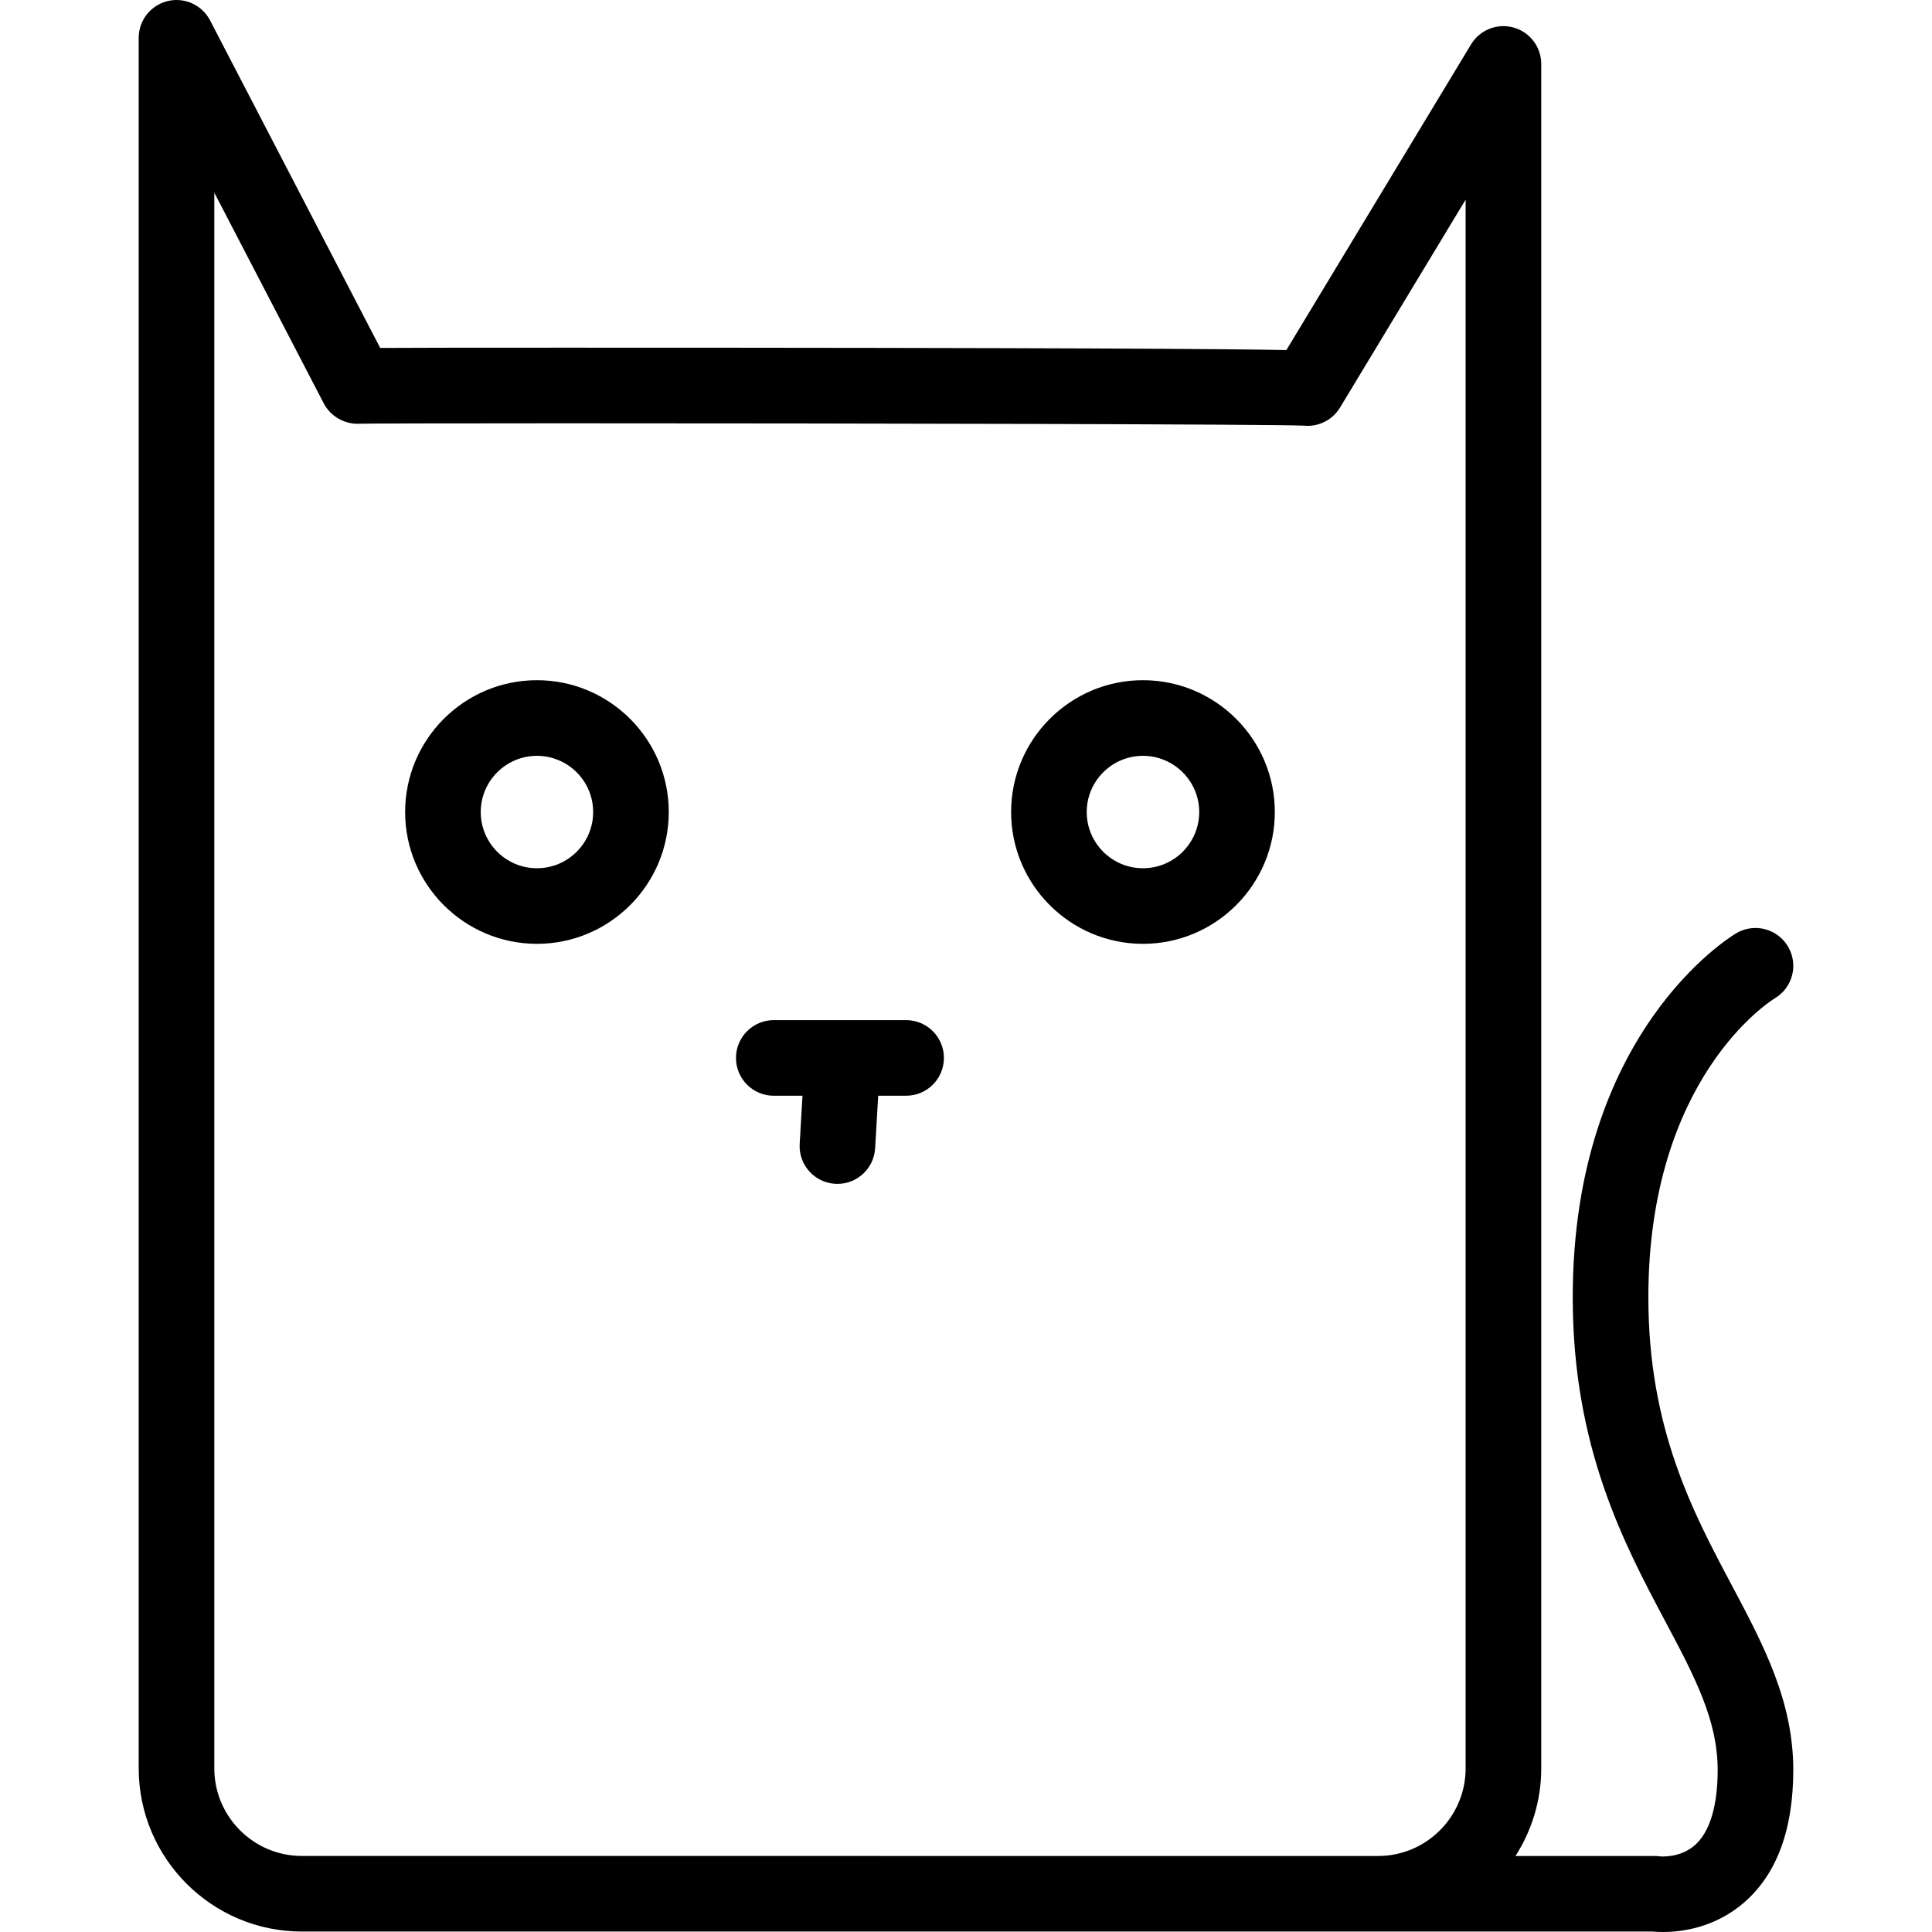
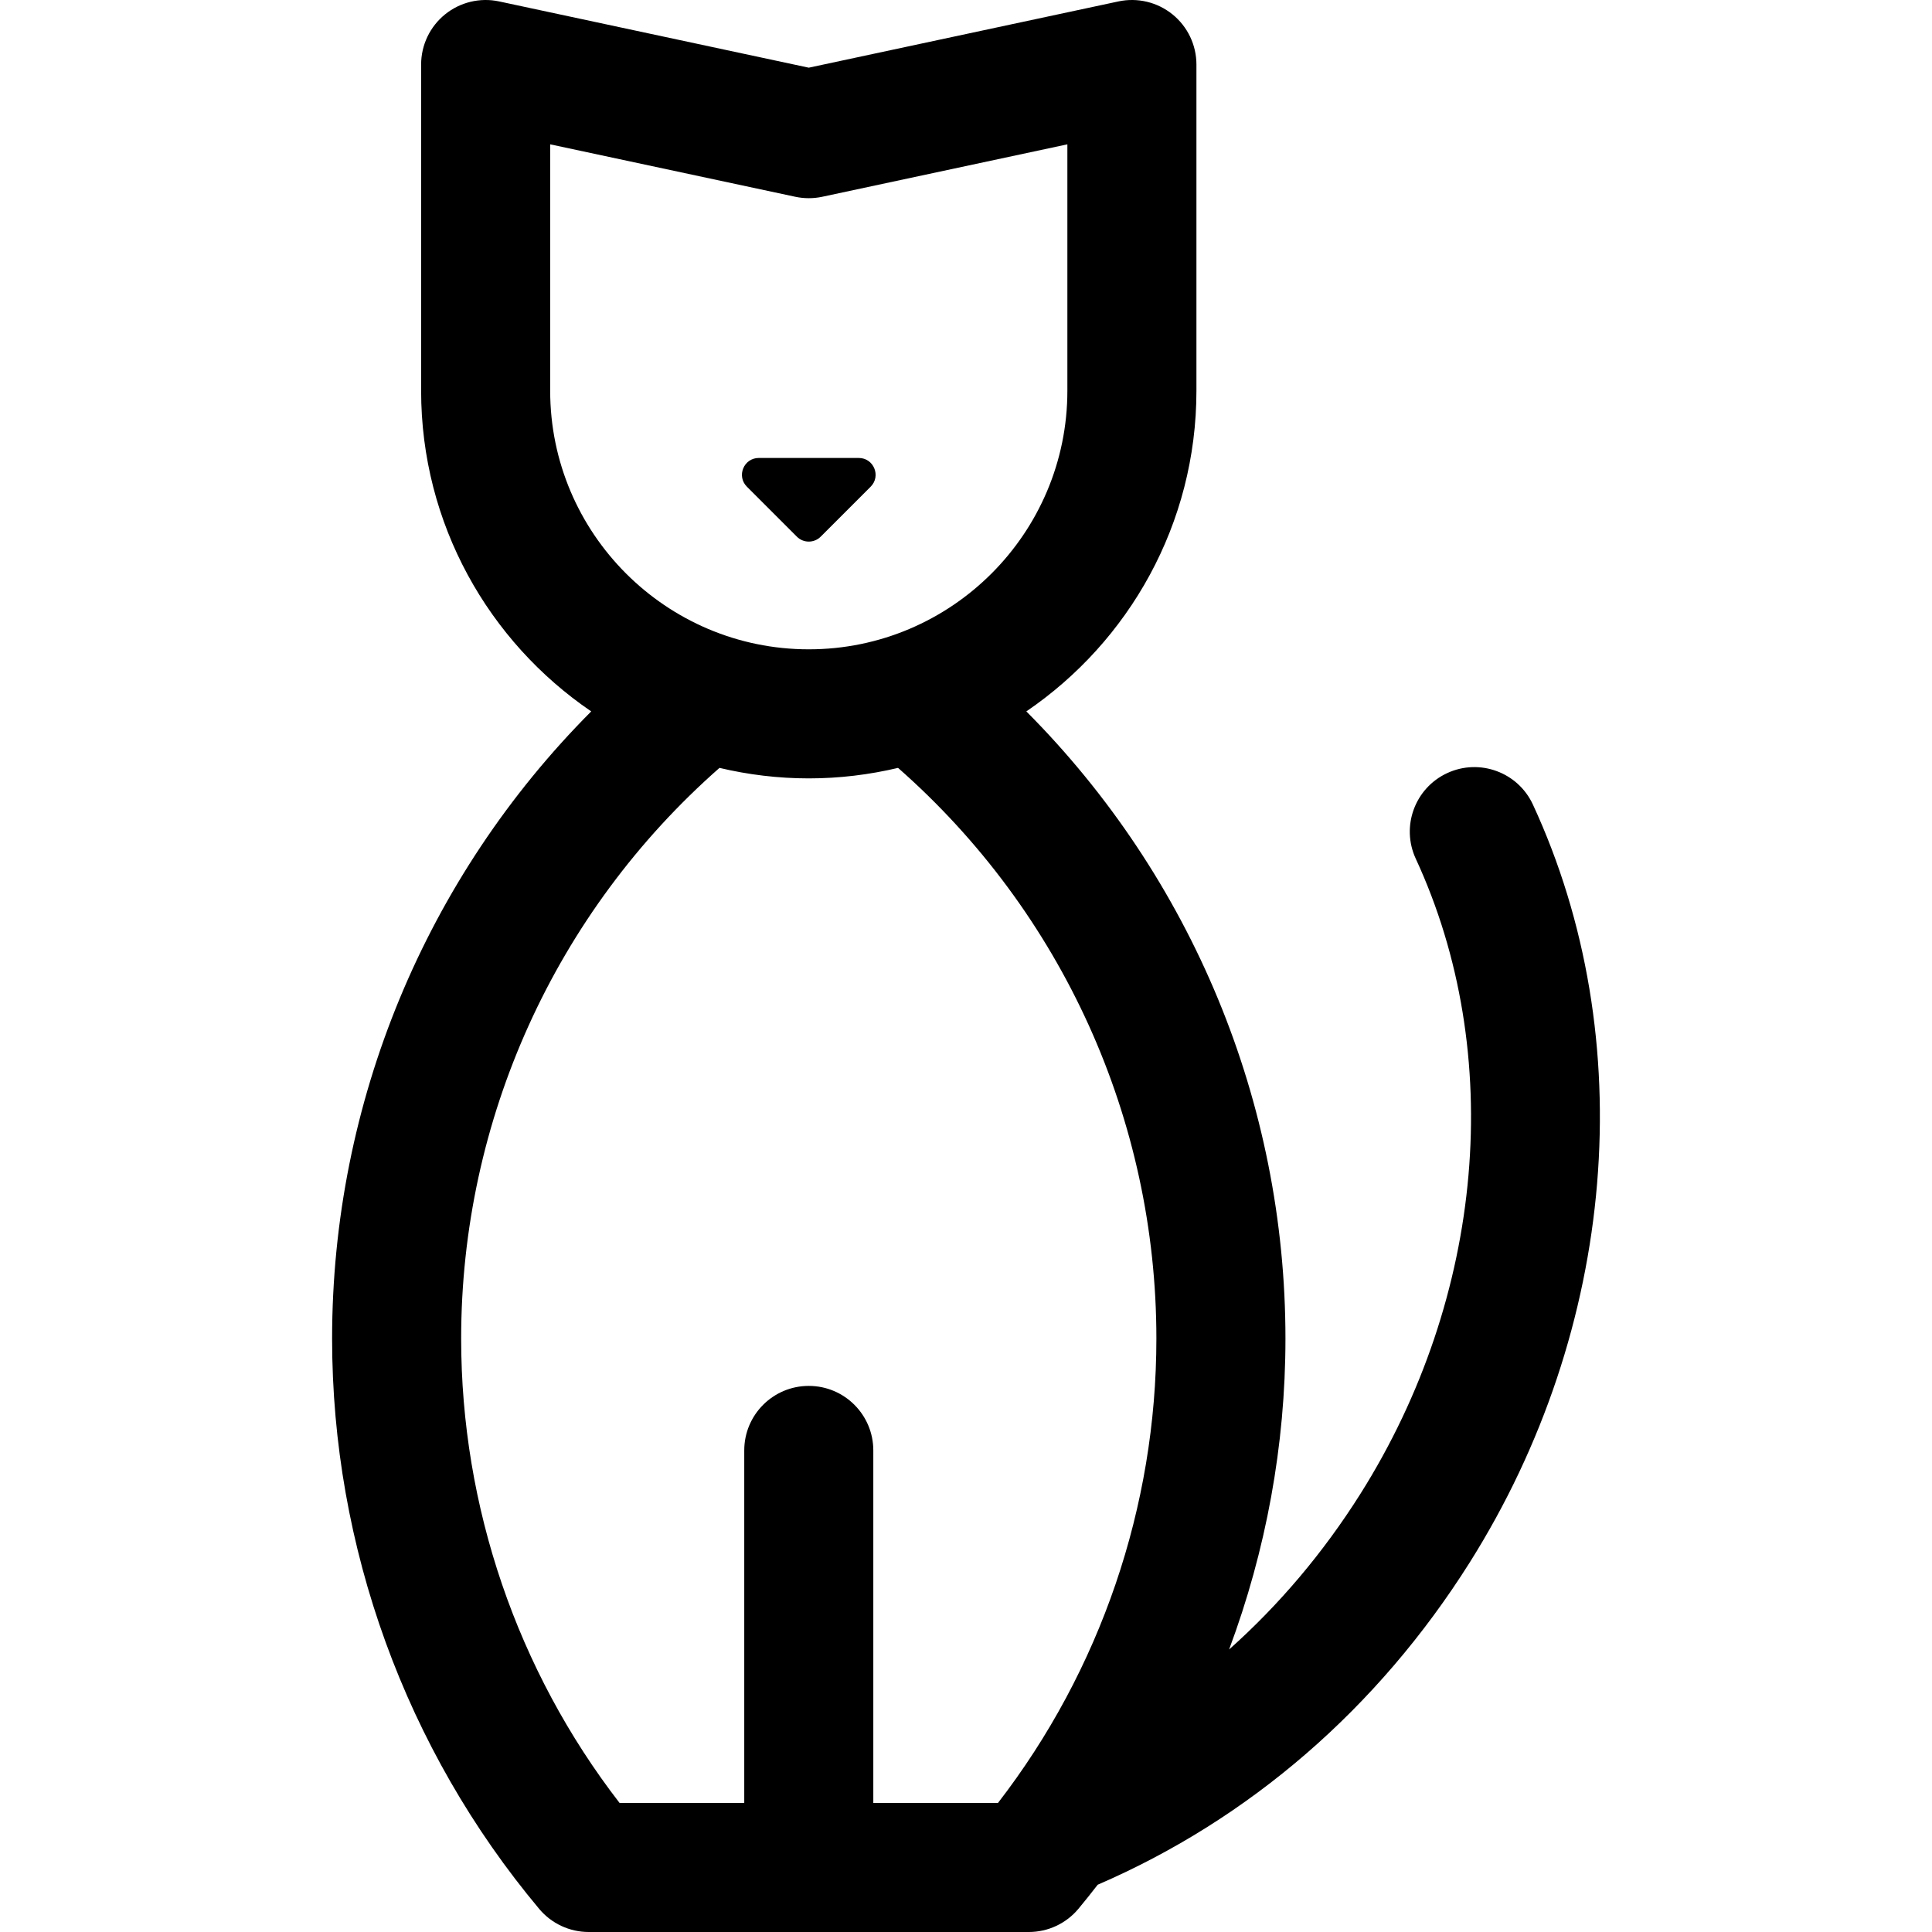
- <svg xmlns="http://www.w3.org/2000/svg" version="1.1" id="Capa_1" x="0px" y="0px" width="413.928px" height="413.928px" viewBox="0 0 413.928 413.928" style="enable-background:new 0 0 413.928 413.928;" xml:space="preserve">
+ <svg xmlns="http://www.w3.org/2000/svg" version="1.1" id="Capa_1" x="0px" y="0px" viewBox="0 0 209.582 209.582" style="enable-background:new 0 0 209.582 209.582;" xml:space="preserve">
  <g>
-     <path d="M115.041,145.731c-15.572,0-28.242,12.669-28.242,28.242c0,15.575,12.675,28.242,28.242,28.242   c15.57,0,28.242-12.667,28.242-28.242C143.283,158.4,130.616,145.731,115.041,145.731z M115.041,186.02   c-6.637,0-12.042-5.4-12.042-12.04c0-6.645,5.405-12.044,12.042-12.044s12.042,5.399,12.042,12.044   C127.083,180.62,121.683,186.02,115.041,186.02z" />
-     <path d="M244.873,145.731c-15.572,0-28.244,12.669-28.244,28.242c0,15.575,12.677,28.242,28.244,28.242   c15.578,0,28.255-12.667,28.255-28.242C273.127,158.4,260.451,145.731,244.873,145.731z M244.873,186.02   c-6.634,0-12.044-5.4-12.044-12.04c0-6.645,5.41-12.044,12.044-12.044c6.645,0,12.056,5.399,12.056,12.044   C256.928,180.62,251.528,186.02,244.873,186.02z" />
-     <path d="M353.158,277.963c0-46.918,26.024-63.424,27.084-64.072c3.85-2.278,5.115-7.246,2.837-11.096   c-2.283-3.857-7.256-5.121-11.101-2.843c-1.429,0.85-35.021,21.39-35.021,78.011c0,32.083,10.958,52.708,19.76,69.282   c6.312,11.865,11.29,21.246,11.29,31.968c0,7.683-1.672,13.23-4.83,16.062c-3.217,2.879-7.42,2.452-7.499,2.452   c-0.385-0.058-0.78-0.084-1.171-0.084h-29.815c3.47-5.432,5.516-11.855,5.516-18.769V13.703c0-3.636-2.426-6.827-5.933-7.805   c-3.496-0.986-7.225,0.503-9.107,3.615l-39.562,65.485c-12.139-0.231-47.809-0.509-154.588-0.509   c-22.673,0-33.895,0.016-39.564,0.056L45.009,4.371c-1.724-3.317-5.508-5.028-9.109-4.137c-3.631,0.886-6.184,4.137-6.184,7.868   v370.762c0,19.28,15.681,34.969,34.966,34.969H188.46h106.784h58.82c0.532,0.047,1.286,0.095,2.225,0.095   c3.961,0,11.085-0.881,17.36-6.297c7.003-6.054,10.558-15.614,10.558-28.429c0-14.761-6.402-26.815-13.179-39.572   C362.65,323.878,353.158,306.007,353.158,277.963z M188.46,397.638H64.682c-10.347,0-18.766-8.422-18.766-18.768V41.28   l23.451,45.148c1.484,2.874,4.633,4.538,7.702,4.353c1.625-0.042,13.948-0.092,43.949-0.092c62.264,0,151.983,0.195,158.27,0.504   c3.068,0.327,6.159-1.14,7.805-3.863l26.915-44.555v336.1c0,10.347-8.416,18.769-18.763,18.769H188.46V397.638z" />
-     <path d="M194.134,218.562h-28.35c-4.47,0-8.101,3.623-8.101,8.1c0,4.478,3.631,8.101,8.101,8.101h6.146l-0.599,10.31   c-0.266,4.467,3.148,8.295,7.612,8.559c0.158,0.005,0.319,0.011,0.475,0.011c4.261,0,7.831-3.328,8.079-7.631l0.654-11.254h5.982   c4.472,0,8.1-3.622,8.1-8.1S198.606,218.562,194.134,218.562z" />
+     <path d="M166.287,87.275c-1.624-3.508-5.784-5.035-9.293-3.411c-3.508,1.624-5.036,5.785-3.411,9.293   c9.772,21.107,7.471,47.505-6.004,68.89c-4.032,6.399-8.83,12.058-14.247,16.888c4-10.715,6.113-22.136,6.113-33.727   c0-25.616-10.164-50.019-28.109-68.036c11.128-7.574,18.452-20.34,18.452-34.786V7c0-2.114-0.955-4.114-2.599-5.443   c-1.643-1.329-3.798-1.845-5.866-1.402L87.736,7.342L54.148,0.155c-2.064-0.442-4.223,0.073-5.866,1.402   C46.638,2.887,45.683,4.887,45.683,7v35.386c0,14.446,7.324,27.212,18.452,34.786c-17.945,18.017-28.109,42.42-28.109,68.036   c0,22.598,7.979,44.569,22.466,61.869c1.33,1.588,3.295,2.505,5.367,2.505h47.752c2.071,0,4.037-0.917,5.367-2.505   c0.721-0.861,1.413-1.741,2.101-2.624c16.469-7.115,30.395-19.152,40.344-34.941C175.402,144.154,178.032,112.643,166.287,87.275z    M59.683,15.657l26.588,5.688c0.965,0.206,1.964,0.206,2.929,0l26.588-5.688v26.729c0,15.468-12.584,28.052-28.052,28.052   S59.683,57.854,59.683,42.386V15.657z M50.026,145.208c0-23.729,10.206-46.241,28.023-61.908c3.112,0.737,6.352,1.139,9.686,1.139   c3.334,0,6.574-0.402,9.686-1.139c17.817,15.668,28.023,38.179,28.023,61.908c0,18.241-6.081,36.003-17.184,50.374H94.736v-38.24   c0-3.866-3.134-7-7-7s-7,3.134-7,7v38.24H67.21C56.107,181.211,50.026,163.449,50.026,145.208z" />
+     <path d="M86.444,58.217c0.713,0.713,1.869,0.713,2.583,0l5.421-5.421c1.15-1.15,0.336-3.117-1.291-3.117H82.314   c-1.627,0-2.442,1.967-1.291,3.117L86.444,58.217z" />
  </g>
  <g>
</g>
  <g>
</g>
  <g>
</g>
  <g>
</g>
  <g>
</g>
  <g>
</g>
  <g>
</g>
  <g>
</g>
  <g>
</g>
  <g>
</g>
  <g>
</g>
  <g>
</g>
  <g>
</g>
  <g>
</g>
  <g>
</g>
</svg>
